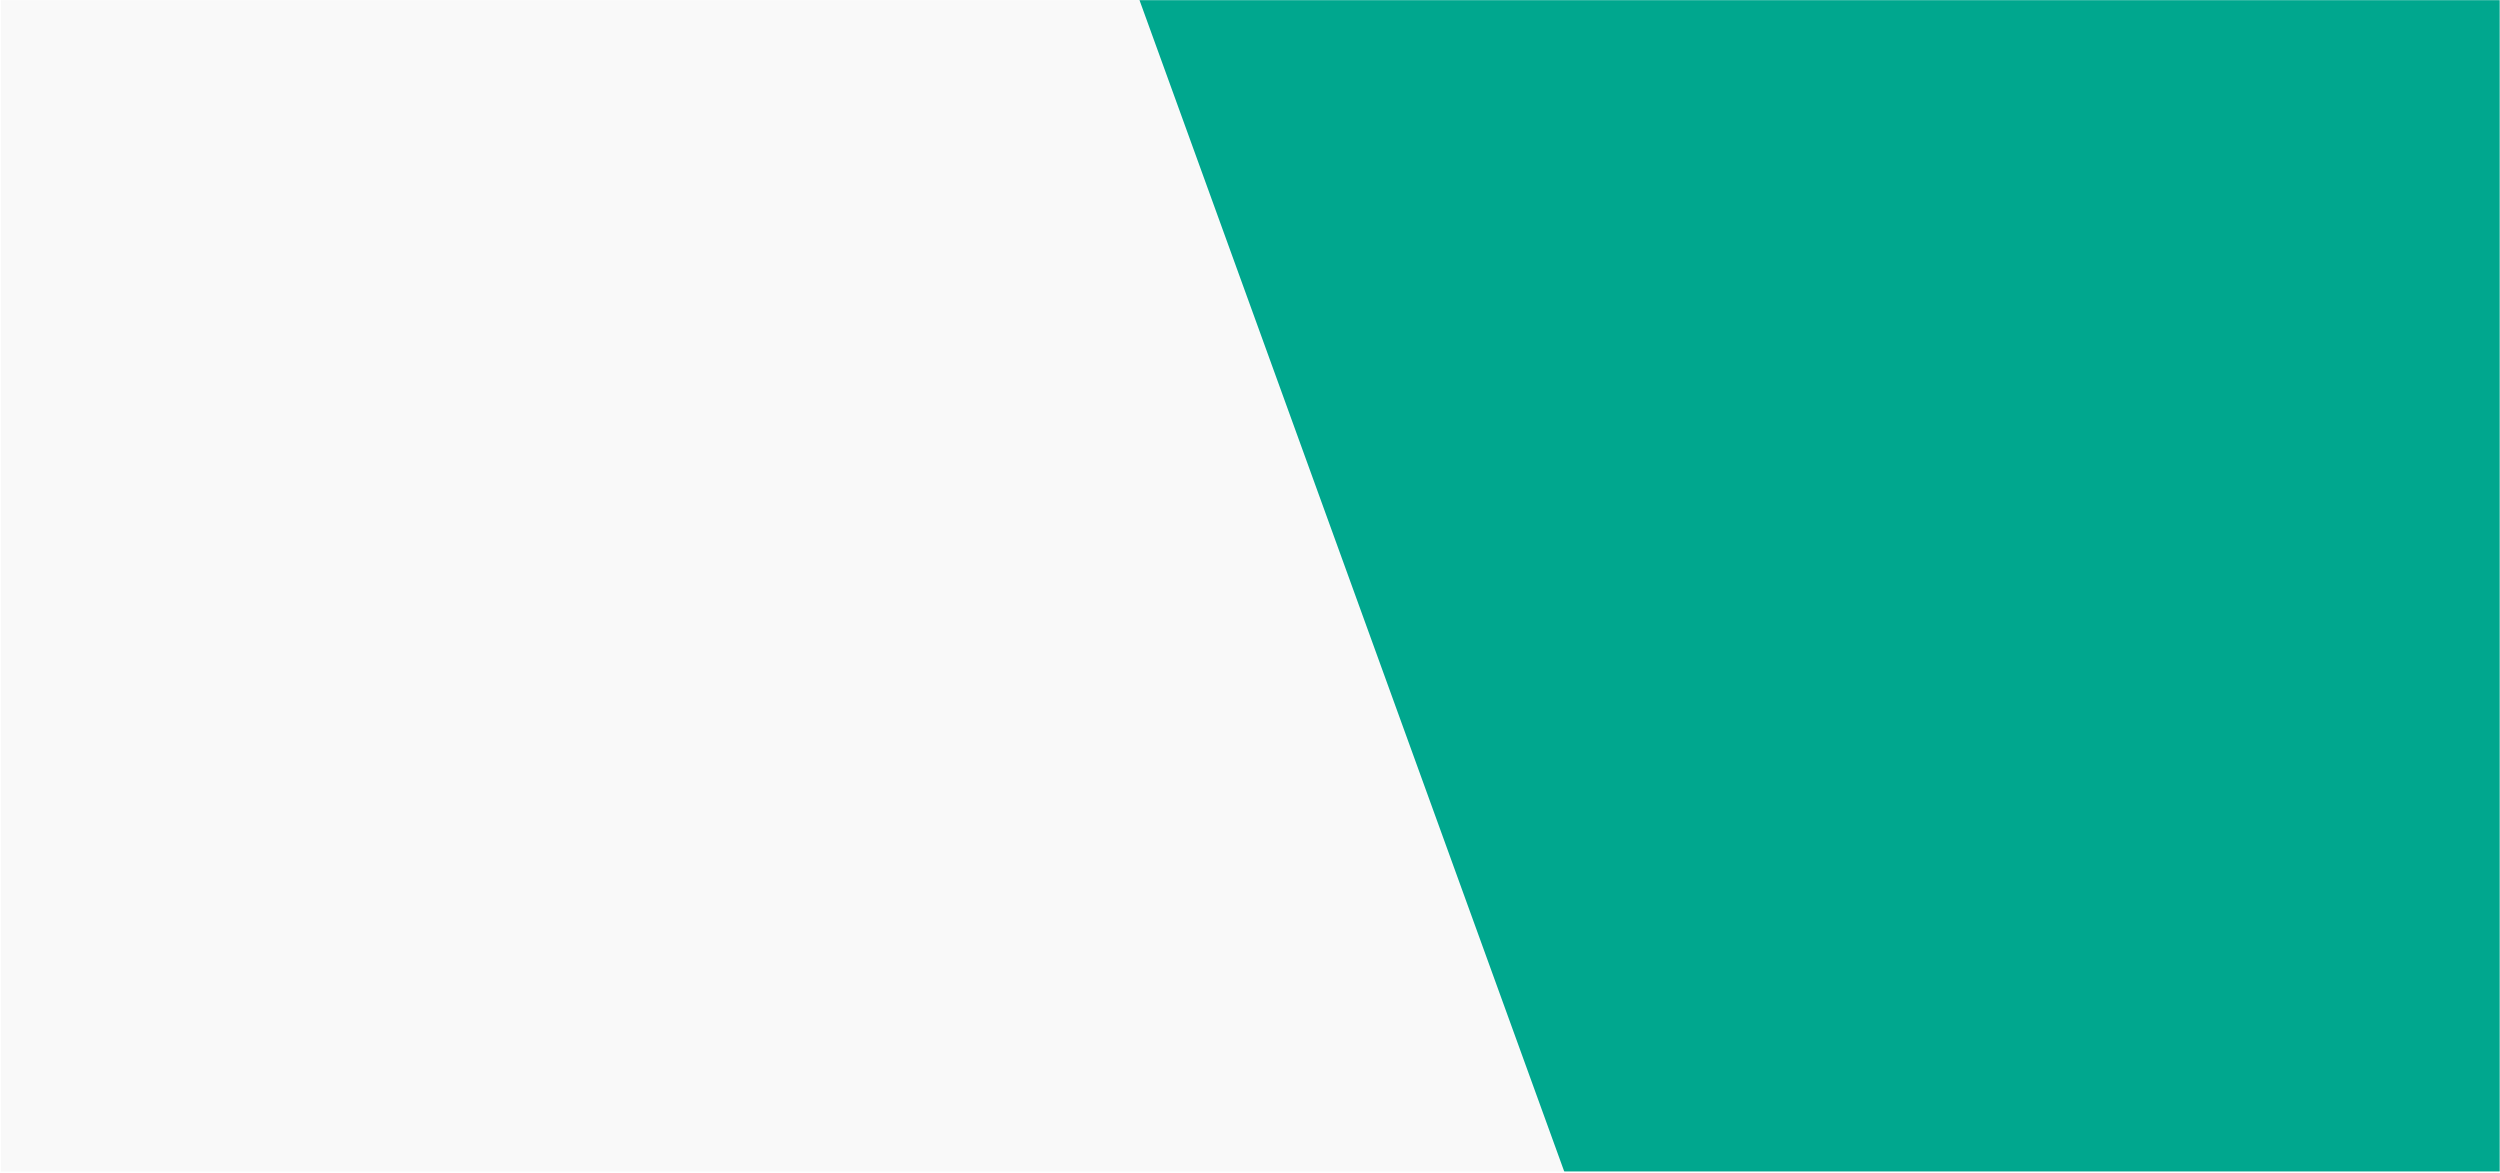
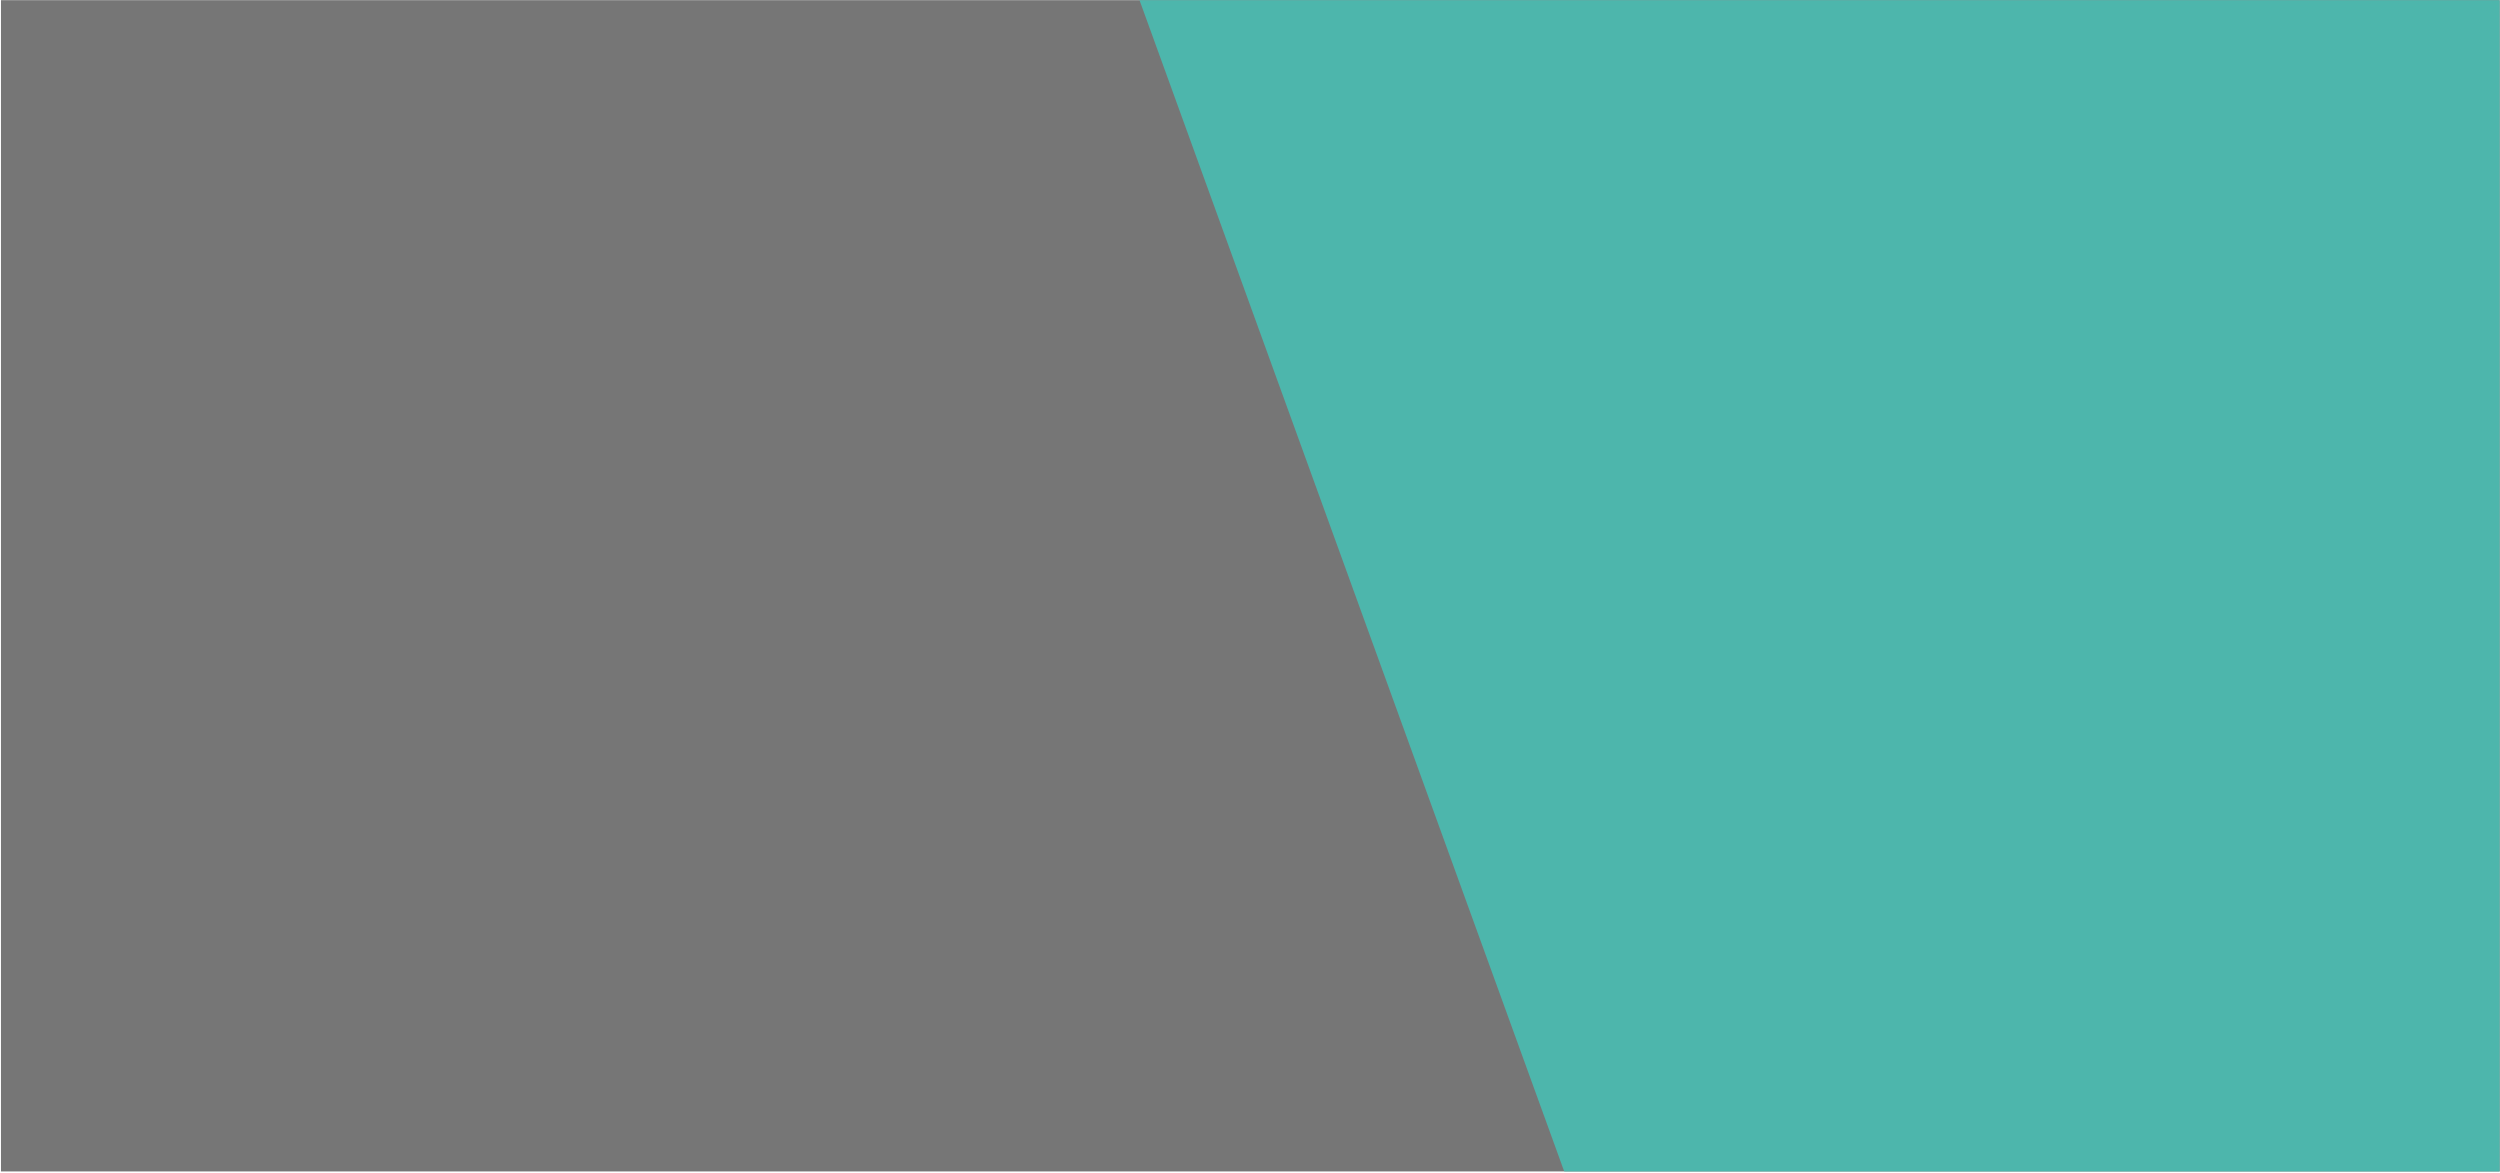
<svg xmlns="http://www.w3.org/2000/svg" width="1921" height="901" viewBox="0 0 1921 901" fill="none">
-   <rect x="0.747" y="0.132" width="1920" height="900" fill="#F9F9F9" />
+   <rect x="0.747" y="0.132" width="1920" height="900" fill="#767676" />
  <mask id="mask0_27_9" style="mask-type:alpha" maskUnits="userSpaceOnUse" x="0" y="0" width="1921" height="901">
-     <rect x="0.747" y="0.132" width="1920" height="900" fill="#F9F9F9" />
+     <rect x="0.747" y="0.132" width="1920" height="900" fill="#BA68C8" />
  </mask>
  <g mask="url(#mask0_27_9)">
-     <path d="M1249.03 1030L869.026 -18H1975.03V1030H1249.03Z" fill="#00A78E" />
+     <path d="M1249.03 1030L869.026 -18H1975.03V1030H1249.03Z" fill="#4DB6AC" />
  </g>
</svg>
